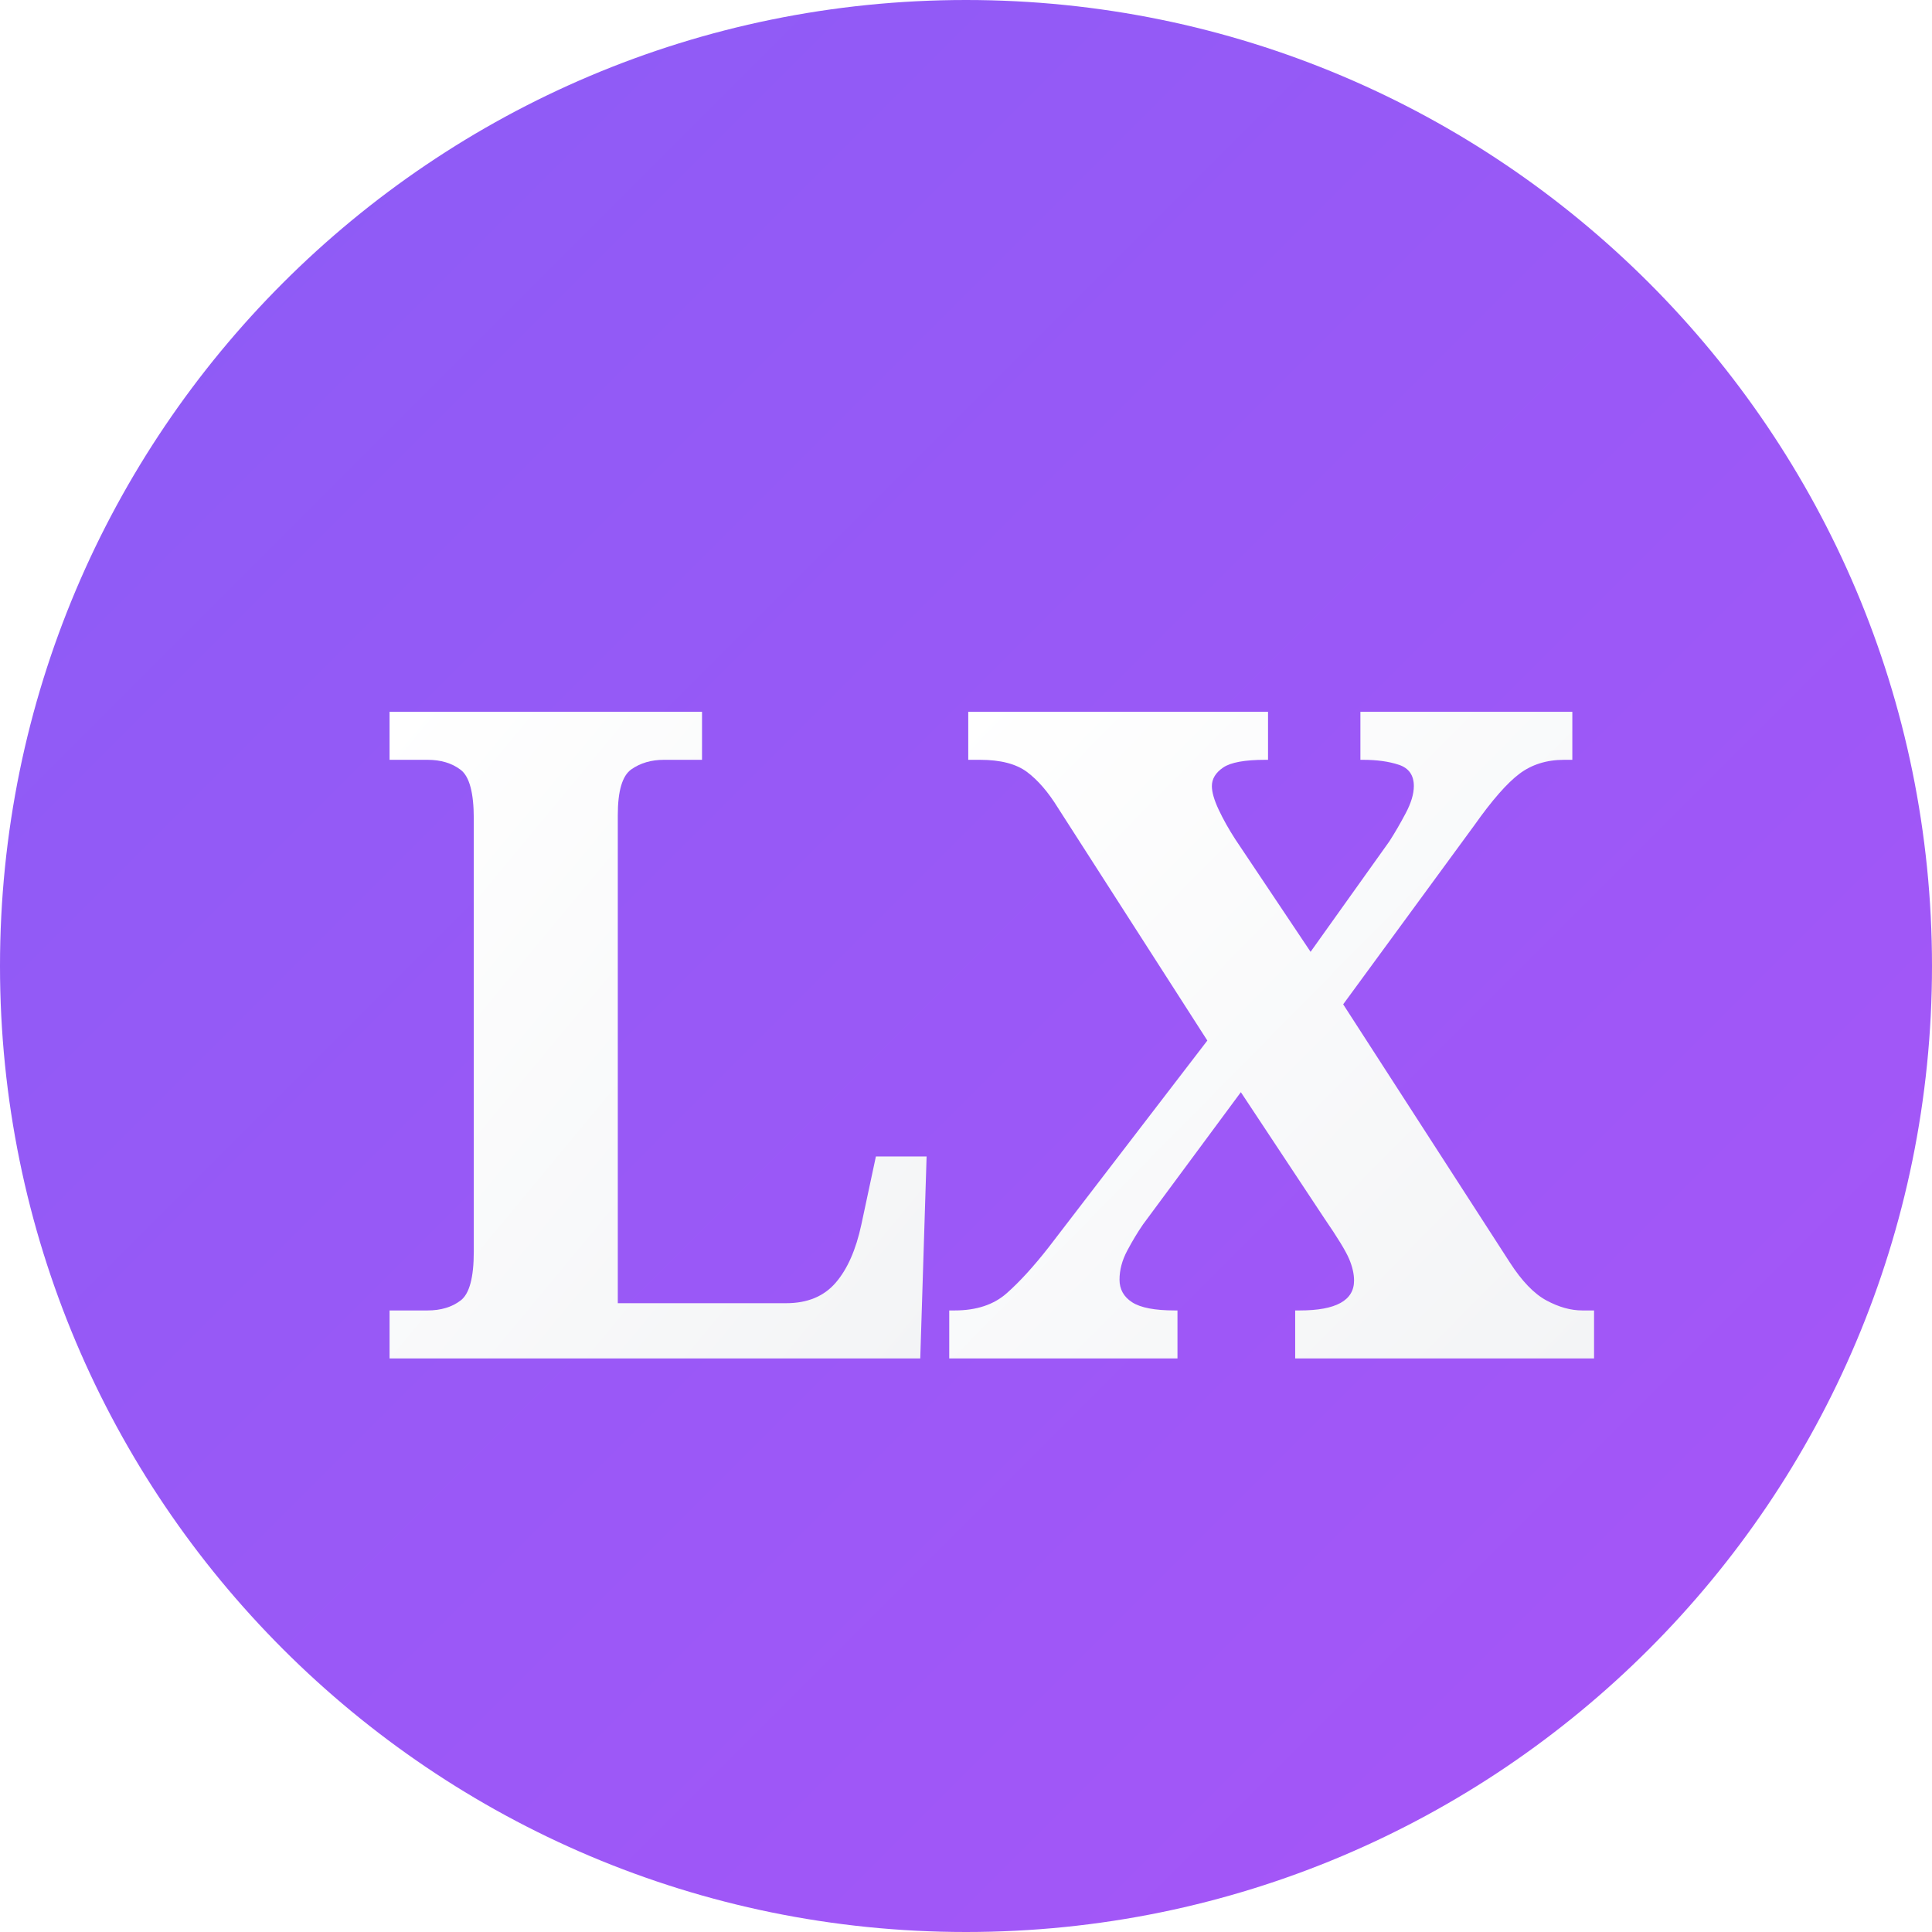
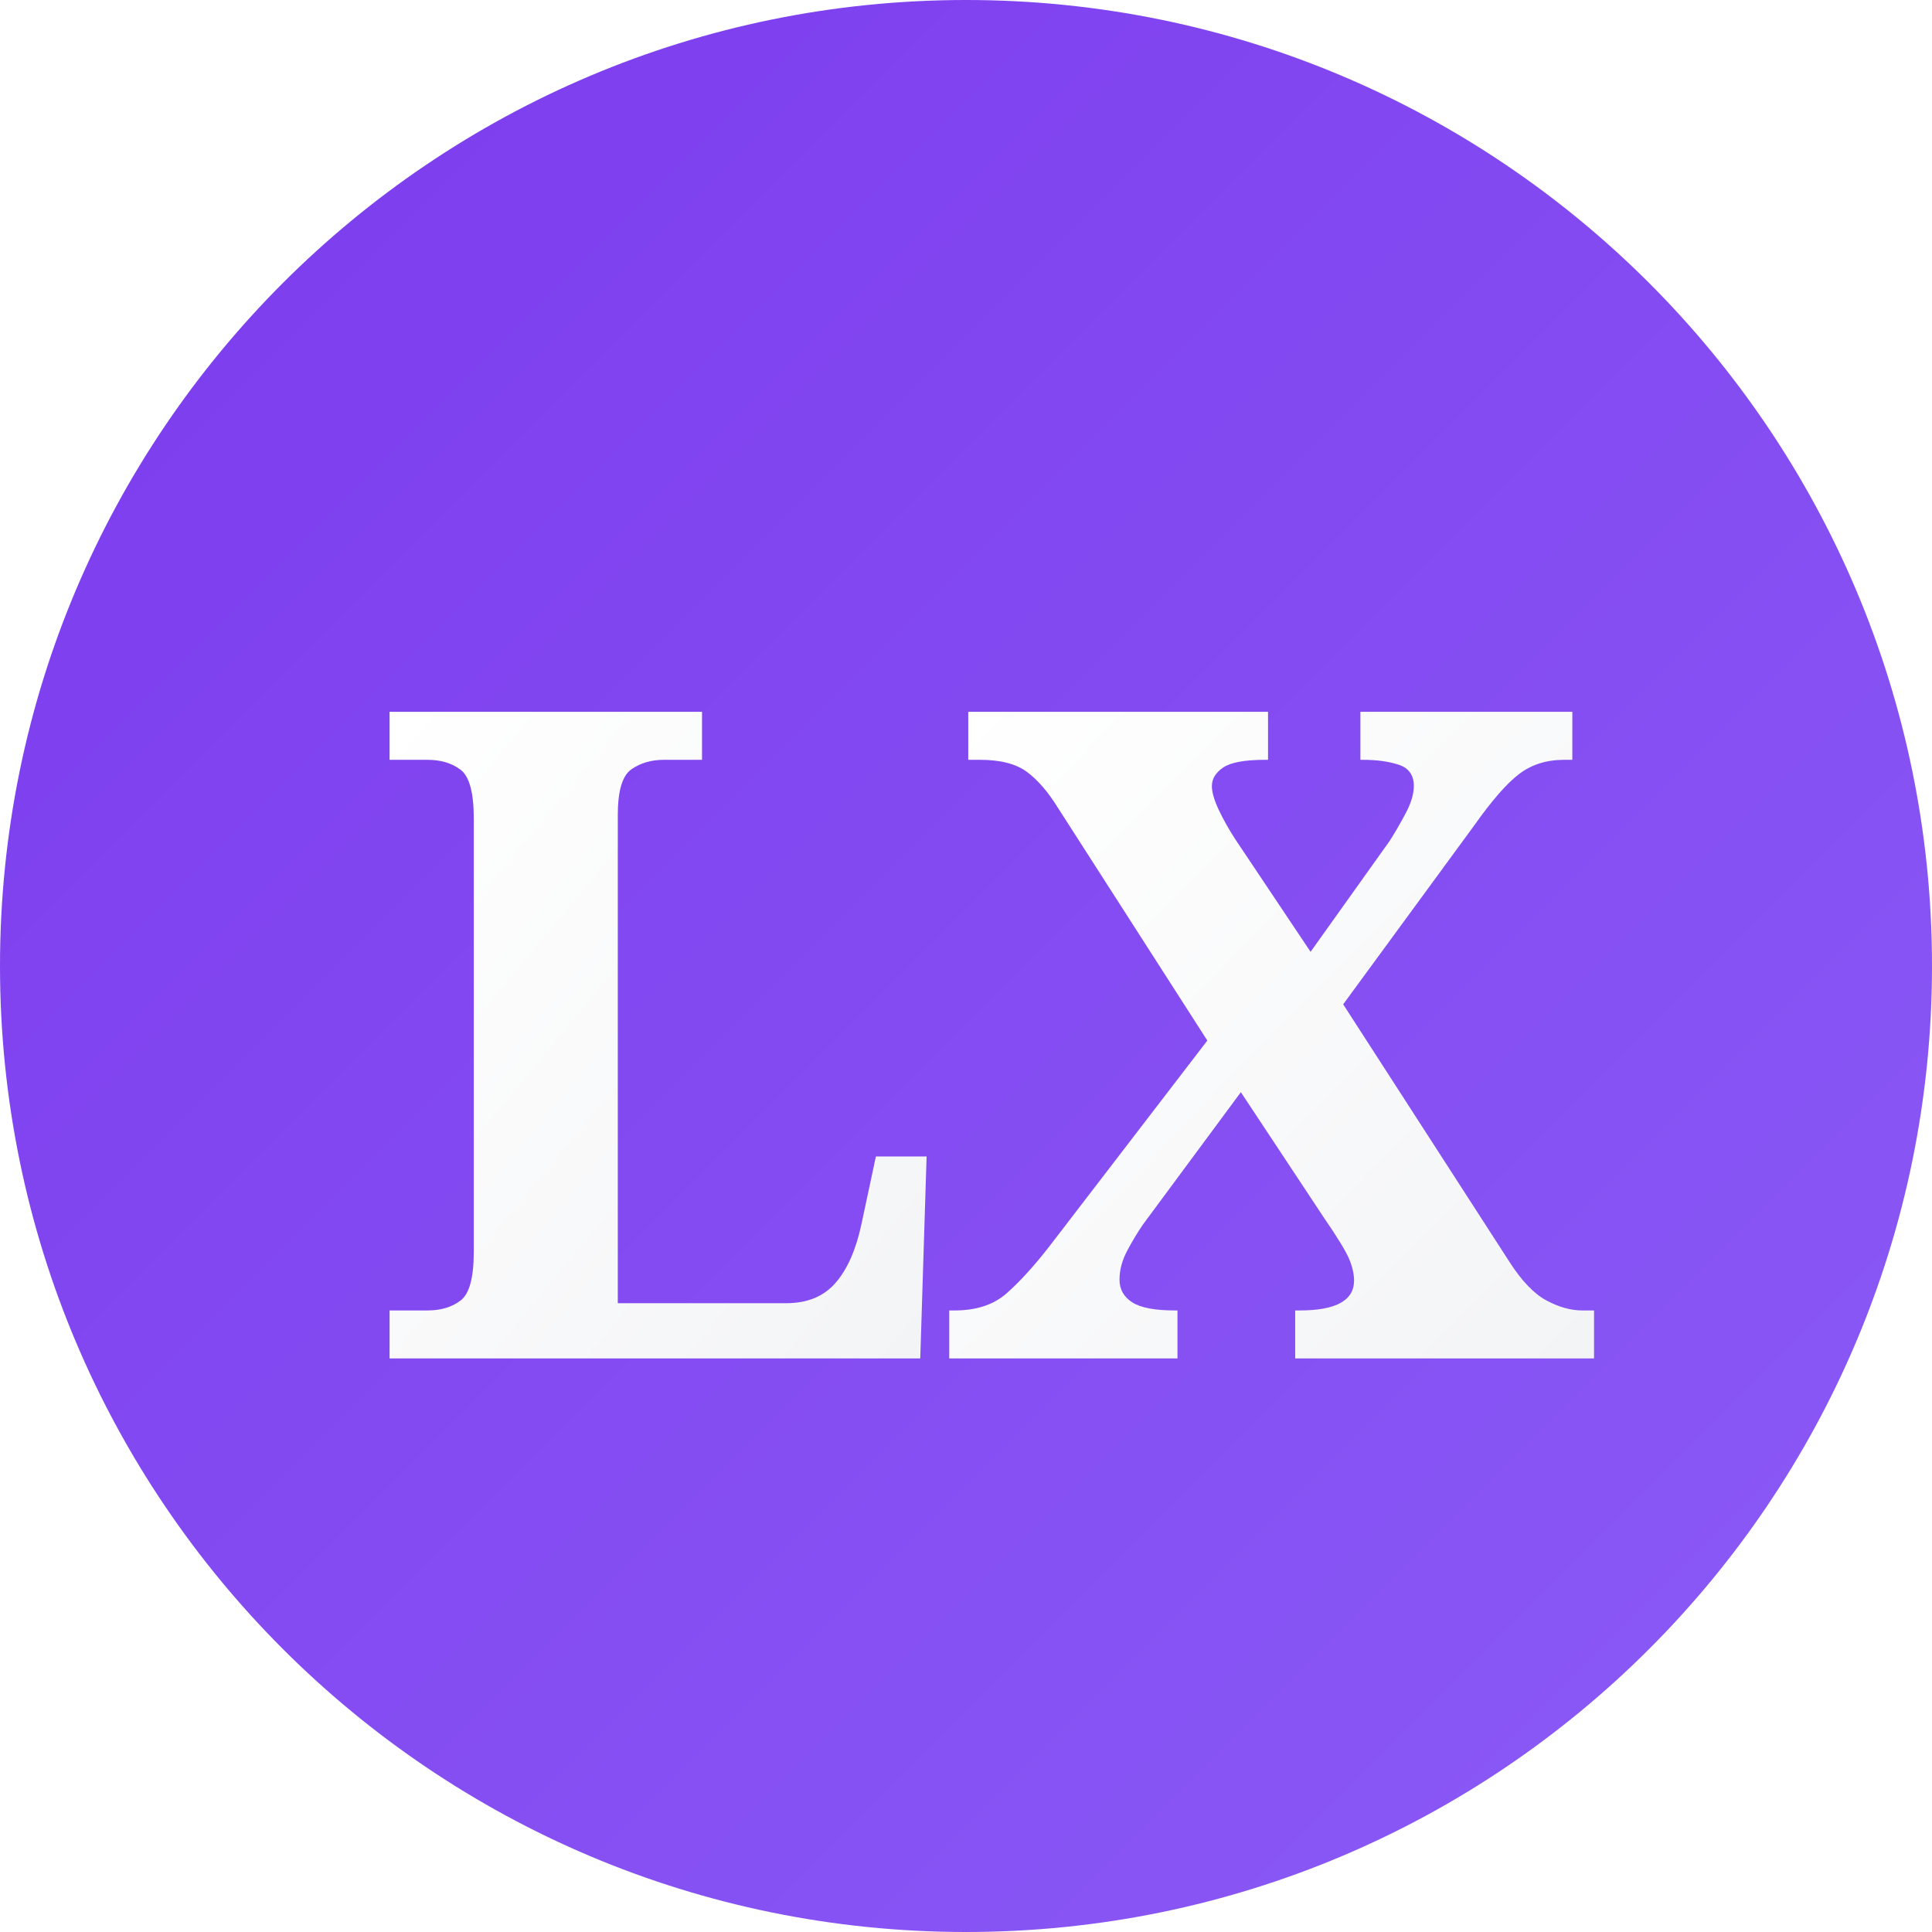
<svg xmlns="http://www.w3.org/2000/svg" width="1024" height="1024" viewBox="0 0 1024 1024">
  <defs>
    <linearGradient id="bgGradient" x1="0%" y1="0%" x2="100%" y2="100%">
-       <stop offset="0%" style="stop-color:#8B5CF6;stop-opacity:1" />
-       <stop offset="100%" style="stop-color:#A855F7;stop-opacity:1" />
+       <stop offset="0%" style="stop-color:#7C3AED;stop-opacity:1" />
+       <stop offset="100%" style="stop-color:#8B5CF6;stop-opacity:1" />
    </linearGradient>
    <linearGradient id="textGradient" x1="0%" y1="0%" x2="100%" y2="100%">
      <stop offset="0%" style="stop-color:#FFFFFF;stop-opacity:1" />
      <stop offset="100%" style="stop-color:#F3F4F6;stop-opacity:1" />
    </linearGradient>
  </defs>
  <circle cx="512" cy="512" r="512" fill="url(#bgGradient)" />
  <text x="350" y="720" font-family="Playfair Display, Georgia, serif" font-size="480" font-weight="600" fill="url(#textGradient)" text-anchor="middle">L</text>
  <text x="674" y="720" font-family="Playfair Display, Georgia, serif" font-size="480" font-weight="900" fill="url(#textGradient)" text-anchor="middle">X</text>
</svg>
